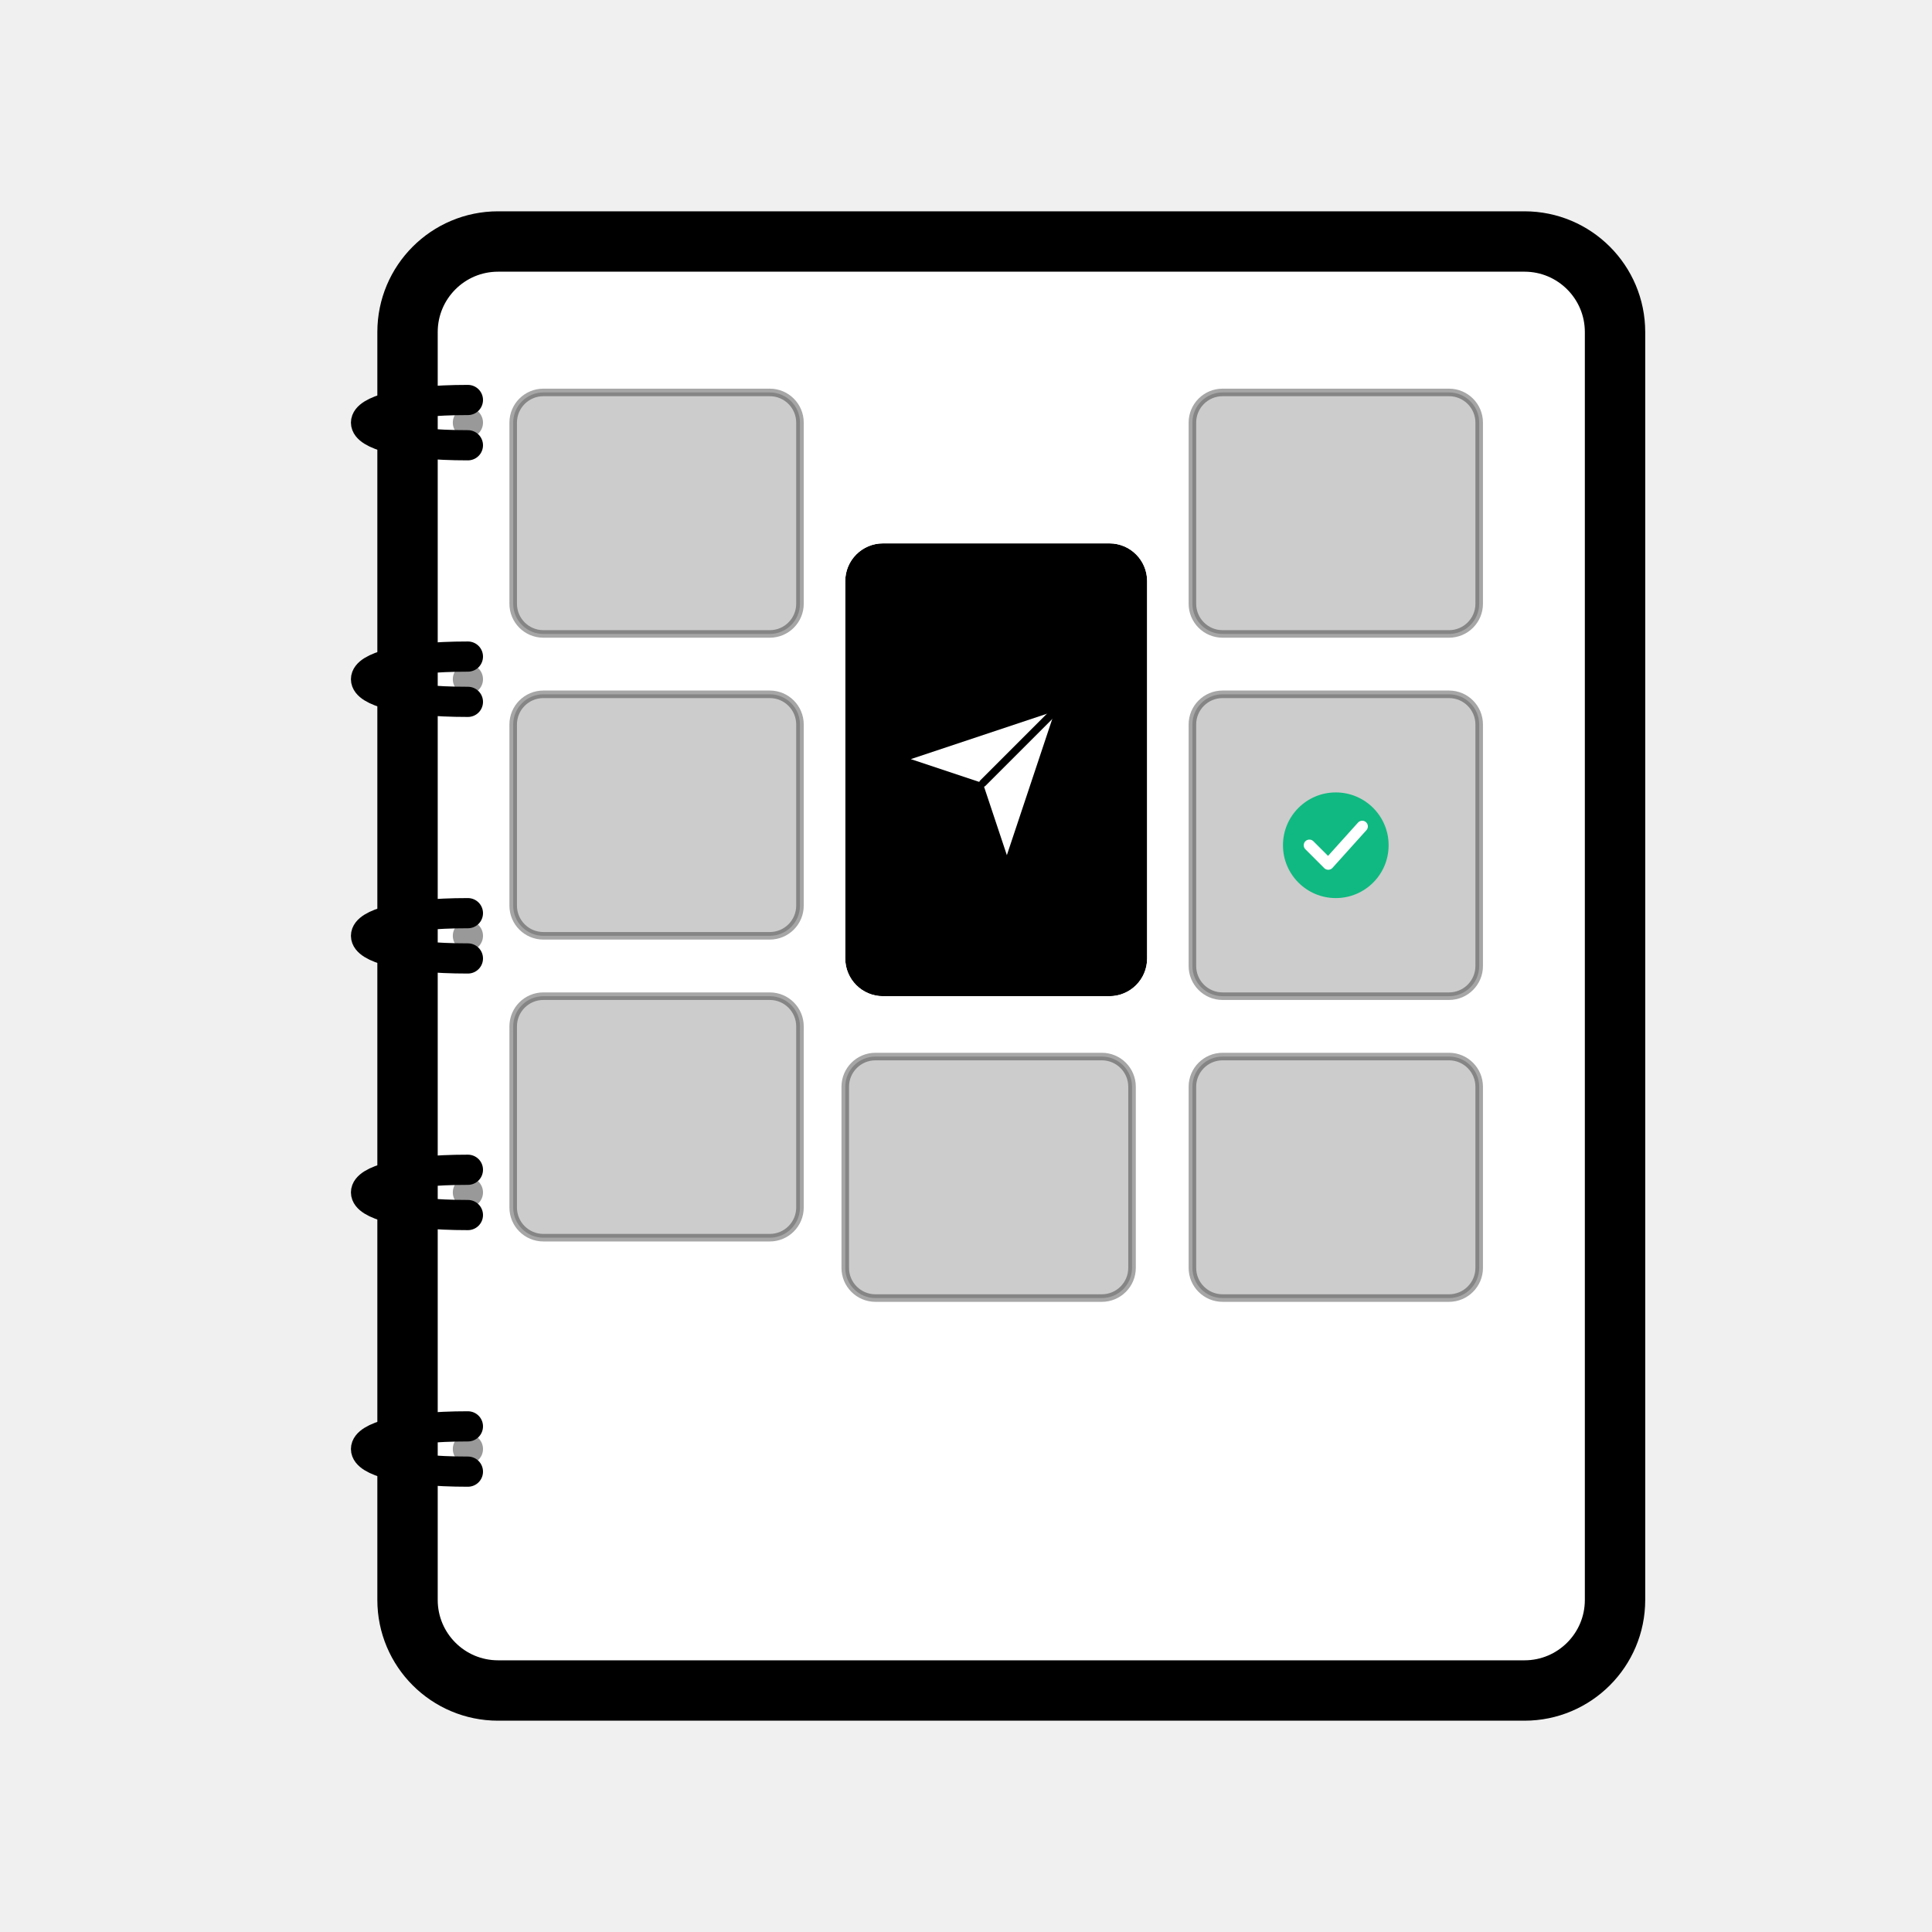
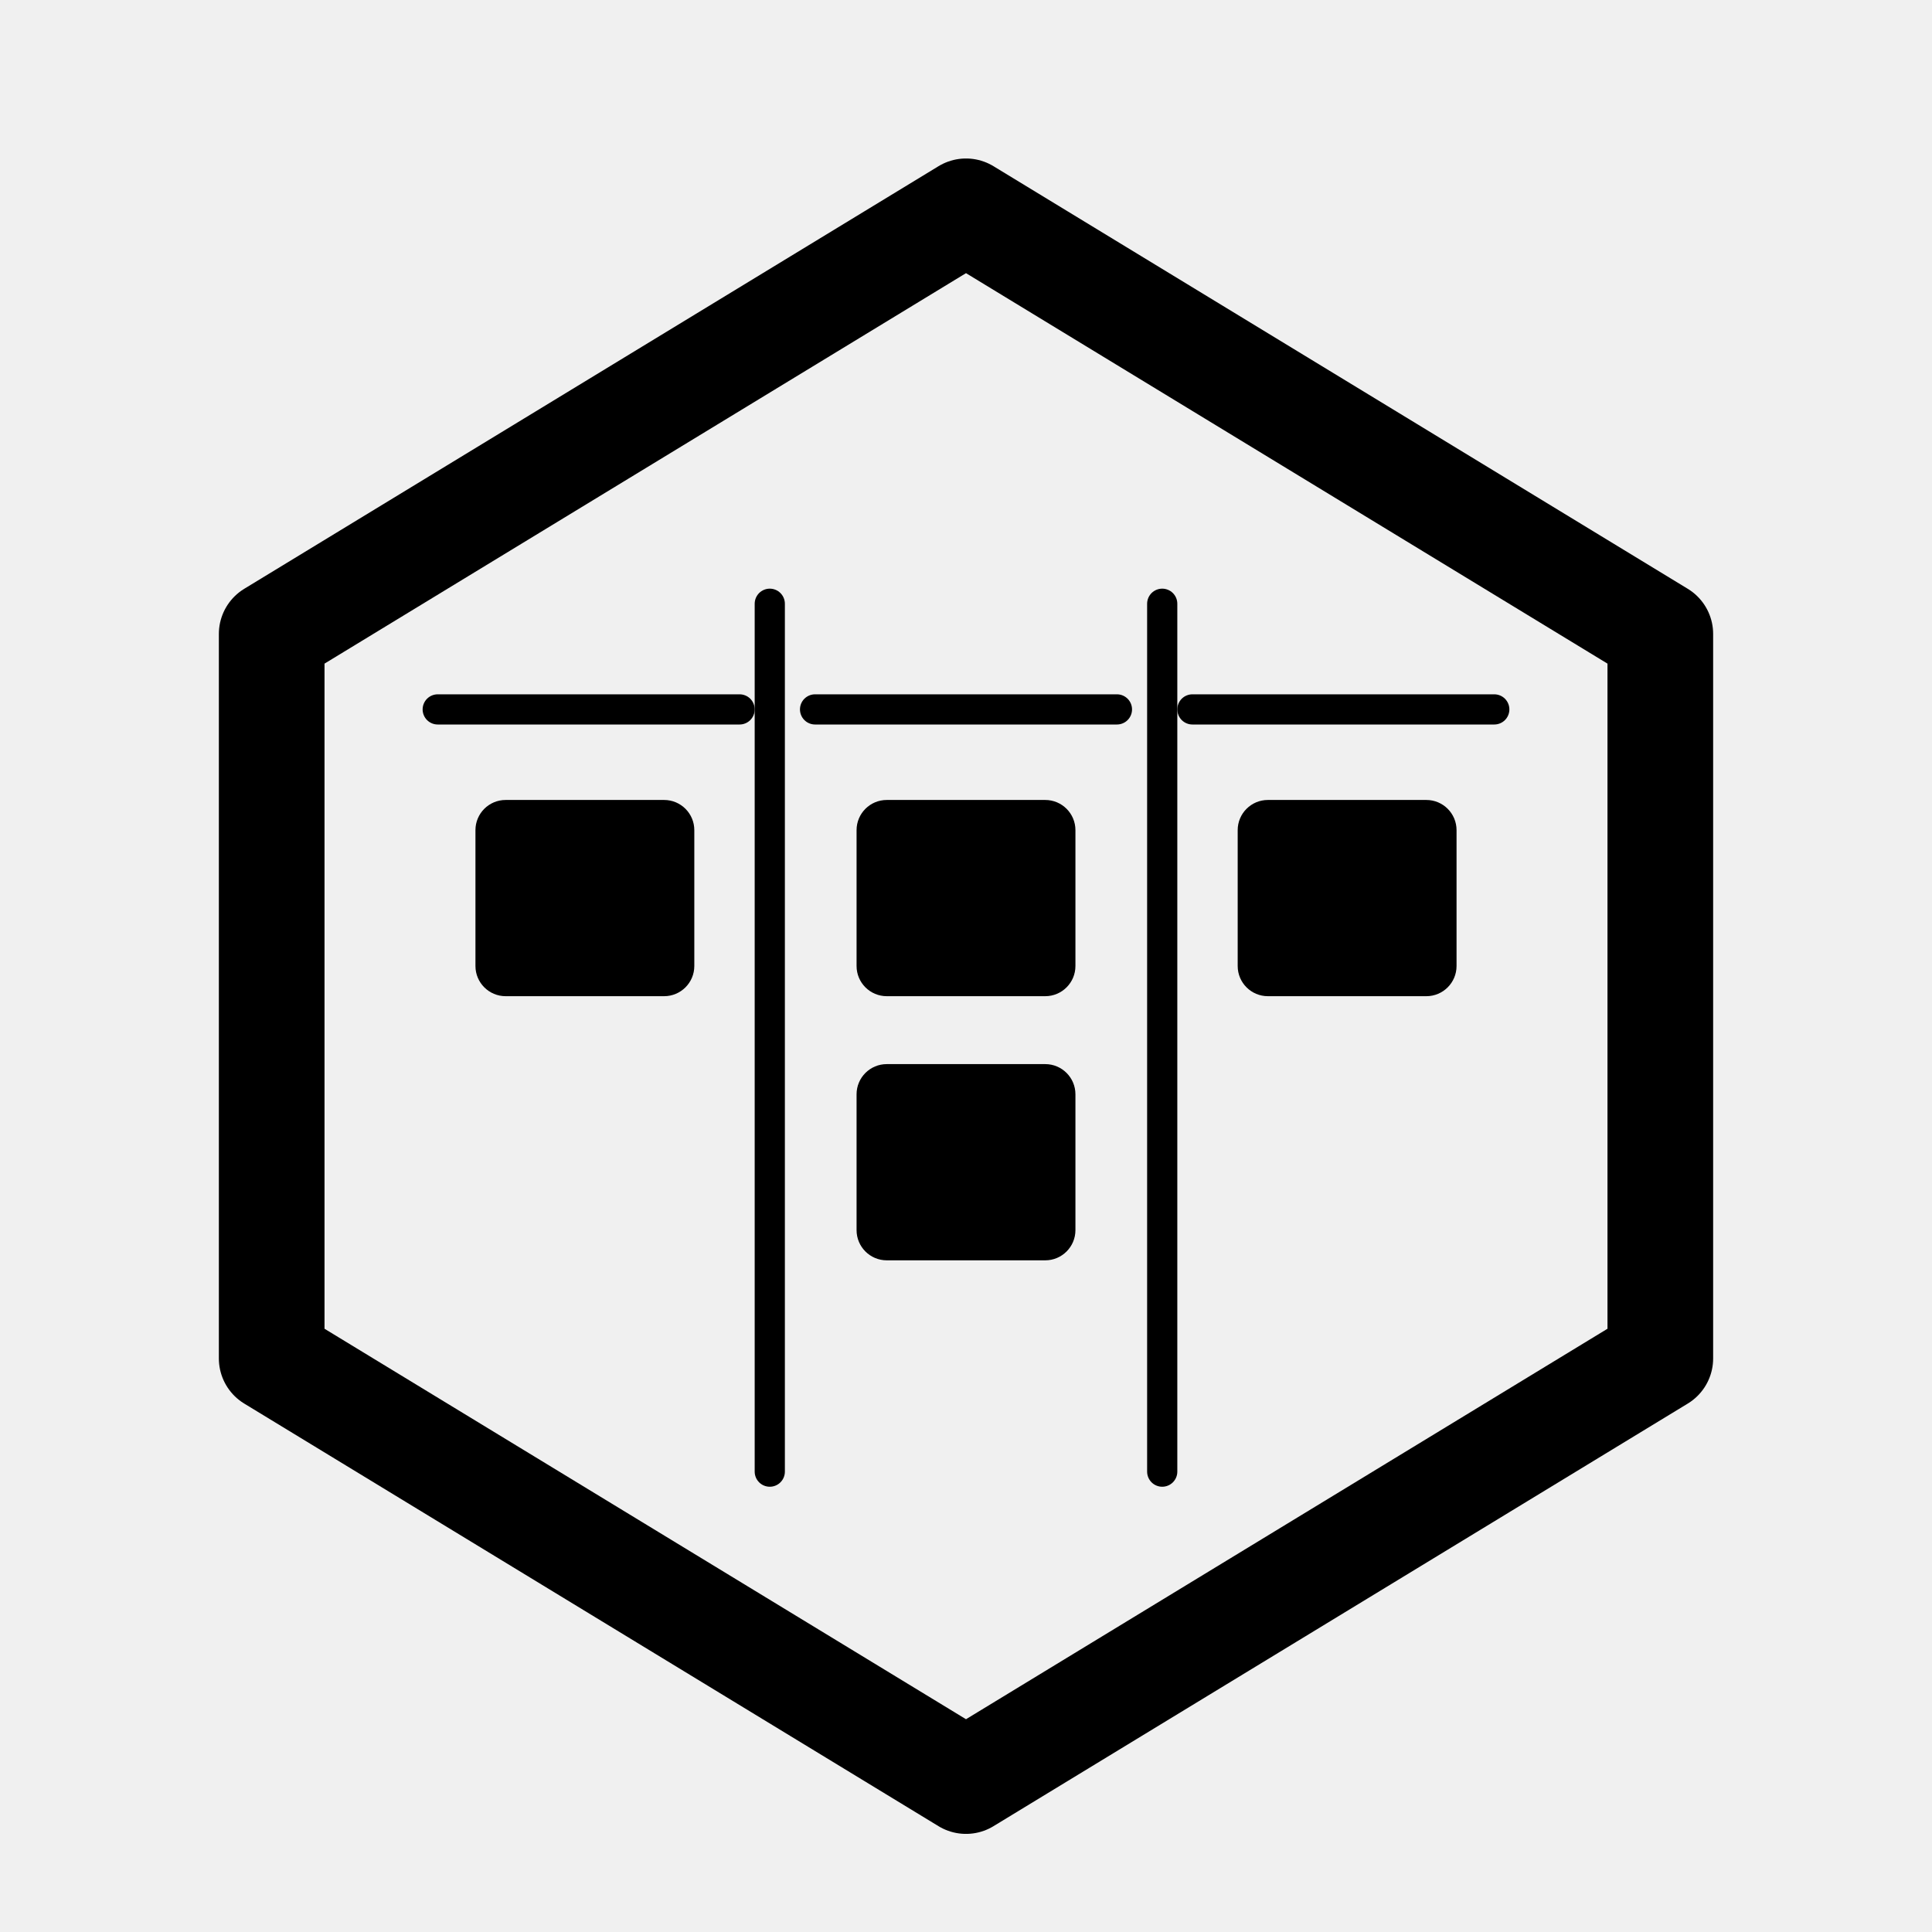
<svg xmlns="http://www.w3.org/2000/svg" viewBox="0 0 512 512" fill="none">
  <defs>
-     <mask id="airplane-mask" maskUnits="userSpaceOnUse">
-       <rect x="224" y="144" width="80" height="120" rx="10" fill="white" />
-       <g transform="translate(264, 204) rotate(45)">
-         <path d="M 0,-22 L 18,14 L 0,5 L -18,14 Z" fill="black" />
-         <line x1="0" y1="-22" x2="0" y2="5" stroke="white" stroke-width="2" stroke-linecap="round" />
-       </g>
-     </mask>
-     <linearGradient id="brand-grad" x1="0" y1="0" x2="0" y2="1">
-       <stop offset="0%" stop-color="#FF9E00" />
-       <stop offset="100%" stop-color="#FF3D00" />
+     <linearGradient id="brand-grad" x1="0%" y1="0%" x2="0%" y2="100%">
+       <stop offset="0%" stop-color="#FFA600" />
+       <stop offset="50%" stop-color="#FF6B00" />
+       <stop offset="100%" stop-color="#E63900" />
    </linearGradient>
  </defs>
-   <rect x="108" y="64" width="320" height="384" rx="24" fill="#FFFFFF" stroke="#000000" stroke-width="16" />
-   <path d="M 124,106 C 88,106 88,118 124,118" stroke="#000000" stroke-width="8" stroke-linecap="round" />
-   <path d="M 124,174 C 88,174 88,186 124,186" stroke="#000000" stroke-width="8" stroke-linecap="round" />
-   <path d="M 124,242 C 88,242 88,254 124,254" stroke="#000000" stroke-width="8" stroke-linecap="round" />
-   <path d="M 124,310 C 88,310 88,322 124,322" stroke="#000000" stroke-width="8" stroke-linecap="round" />
-   <path d="M 124,378 C 88,378 88,390 124,390" stroke="#000000" stroke-width="8" stroke-linecap="round" />
-   <circle cx="124" cy="112" r="4" fill="#000000" opacity="0.4" />
-   <circle cx="124" cy="180" r="4" fill="#000000" opacity="0.4" />
-   <circle cx="124" cy="248" r="4" fill="#000000" opacity="0.4" />
-   <circle cx="124" cy="316" r="4" fill="#000000" opacity="0.4" />
-   <circle cx="124" cy="384" r="4" fill="#000000" opacity="0.4" />
-   <rect x="136" y="104" width="76" height="64" rx="8" fill="#000000" fill-opacity="0.2" stroke="#000000" stroke-width="2" stroke-opacity="0.35" />
-   <rect x="136" y="184" width="76" height="64" rx="8" fill="#000000" fill-opacity="0.2" stroke="#000000" stroke-width="2" stroke-opacity="0.35" />
-   <rect x="136" y="264" width="76" height="64" rx="8" fill="#000000" fill-opacity="0.2" stroke="#000000" stroke-width="2" stroke-opacity="0.35" />
-   <rect x="224" y="280" width="76" height="64" rx="8" fill="#000000" fill-opacity="0.2" stroke="#000000" stroke-width="2" stroke-opacity="0.35" />
-   <rect x="224" y="144" width="80" height="120" rx="10" fill="#000000" mask="url(#airplane-mask)" />
-   <rect x="316" y="104" width="76" height="64" rx="8" fill="#000000" fill-opacity="0.2" stroke="#000000" stroke-width="2" stroke-opacity="0.35" />
-   <rect x="316" y="280" width="76" height="64" rx="8" fill="#000000" fill-opacity="0.2" stroke="#000000" stroke-width="2" stroke-opacity="0.35" />
-   <g>
-     <rect x="316" y="184" width="76" height="80" rx="8" fill="#000000" fill-opacity="0.2" stroke="#000000" stroke-width="2" stroke-opacity="0.35" />
-     <circle cx="354" cy="224" r="14" fill="#10B981" />
-     <path d="M 347,224 L 352,229 L 361,219" stroke="#FFFFFF" stroke-width="3" stroke-linecap="round" stroke-linejoin="round" />
-   </g>
+   <path d="M 256,56 L 440,168 L 440,360 L 256,472 L 72,360 L 72,168 Z" stroke="#000000" stroke-width="28" stroke-linecap="round" stroke-linejoin="round" />
+   <line x1="204" y1="160" x2="204" y2="390" stroke="#000000" stroke-width="8" stroke-linecap="round" />
+   <line x1="308" y1="160" x2="308" y2="390" stroke="#000000" stroke-width="8" stroke-linecap="round" />
+   <line x1="116" y1="188" x2="196" y2="188" stroke="#000000" stroke-width="8" stroke-linecap="round" />
+   <line x1="216" y1="188" x2="296" y2="188" stroke="#000000" stroke-width="8" stroke-linecap="round" />
+   <line x1="316" y1="188" x2="396" y2="188" stroke="#000000" stroke-width="8" stroke-linecap="round" />
+   <rect x="126" y="212" width="58" height="52" rx="8" fill="#000000" />
+   <rect x="227" y="212" width="58" height="52" rx="8" fill="#000000" />
+   <rect x="328" y="212" width="58" height="52" rx="8" fill="#000000" />
+   <rect x="227" y="282" width="58" height="52" rx="8" fill="#000000" />
</svg>
